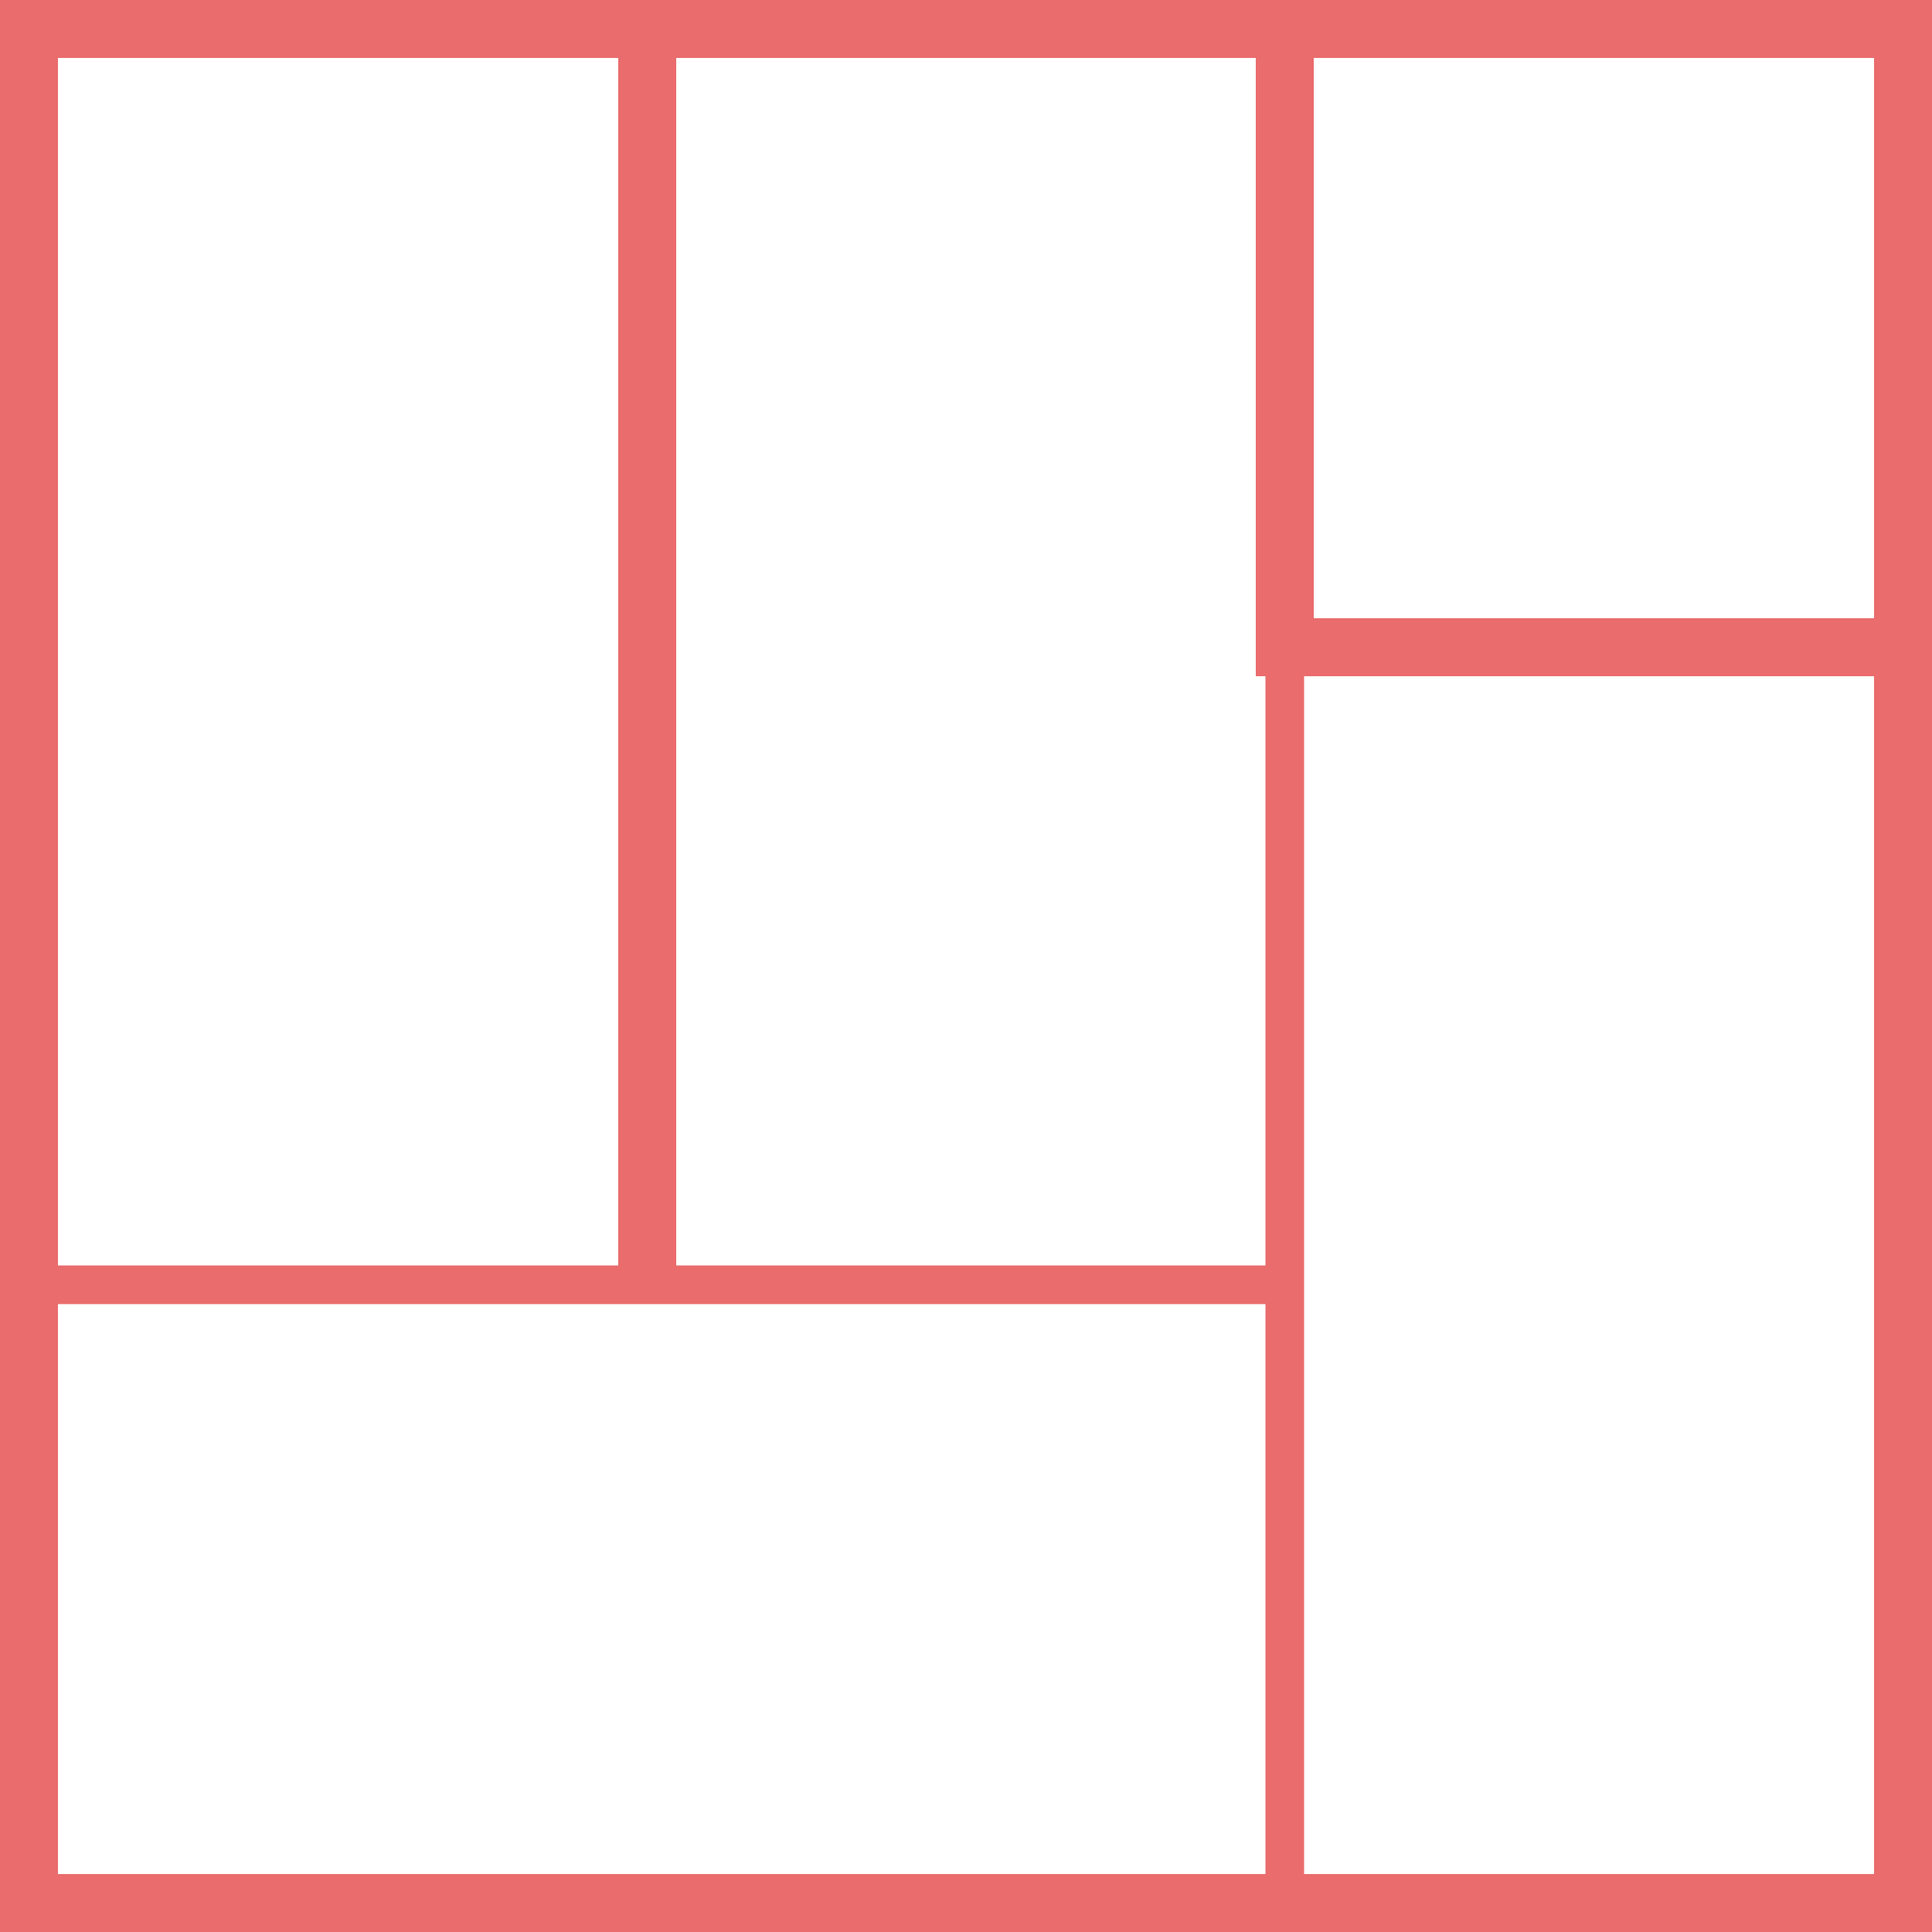
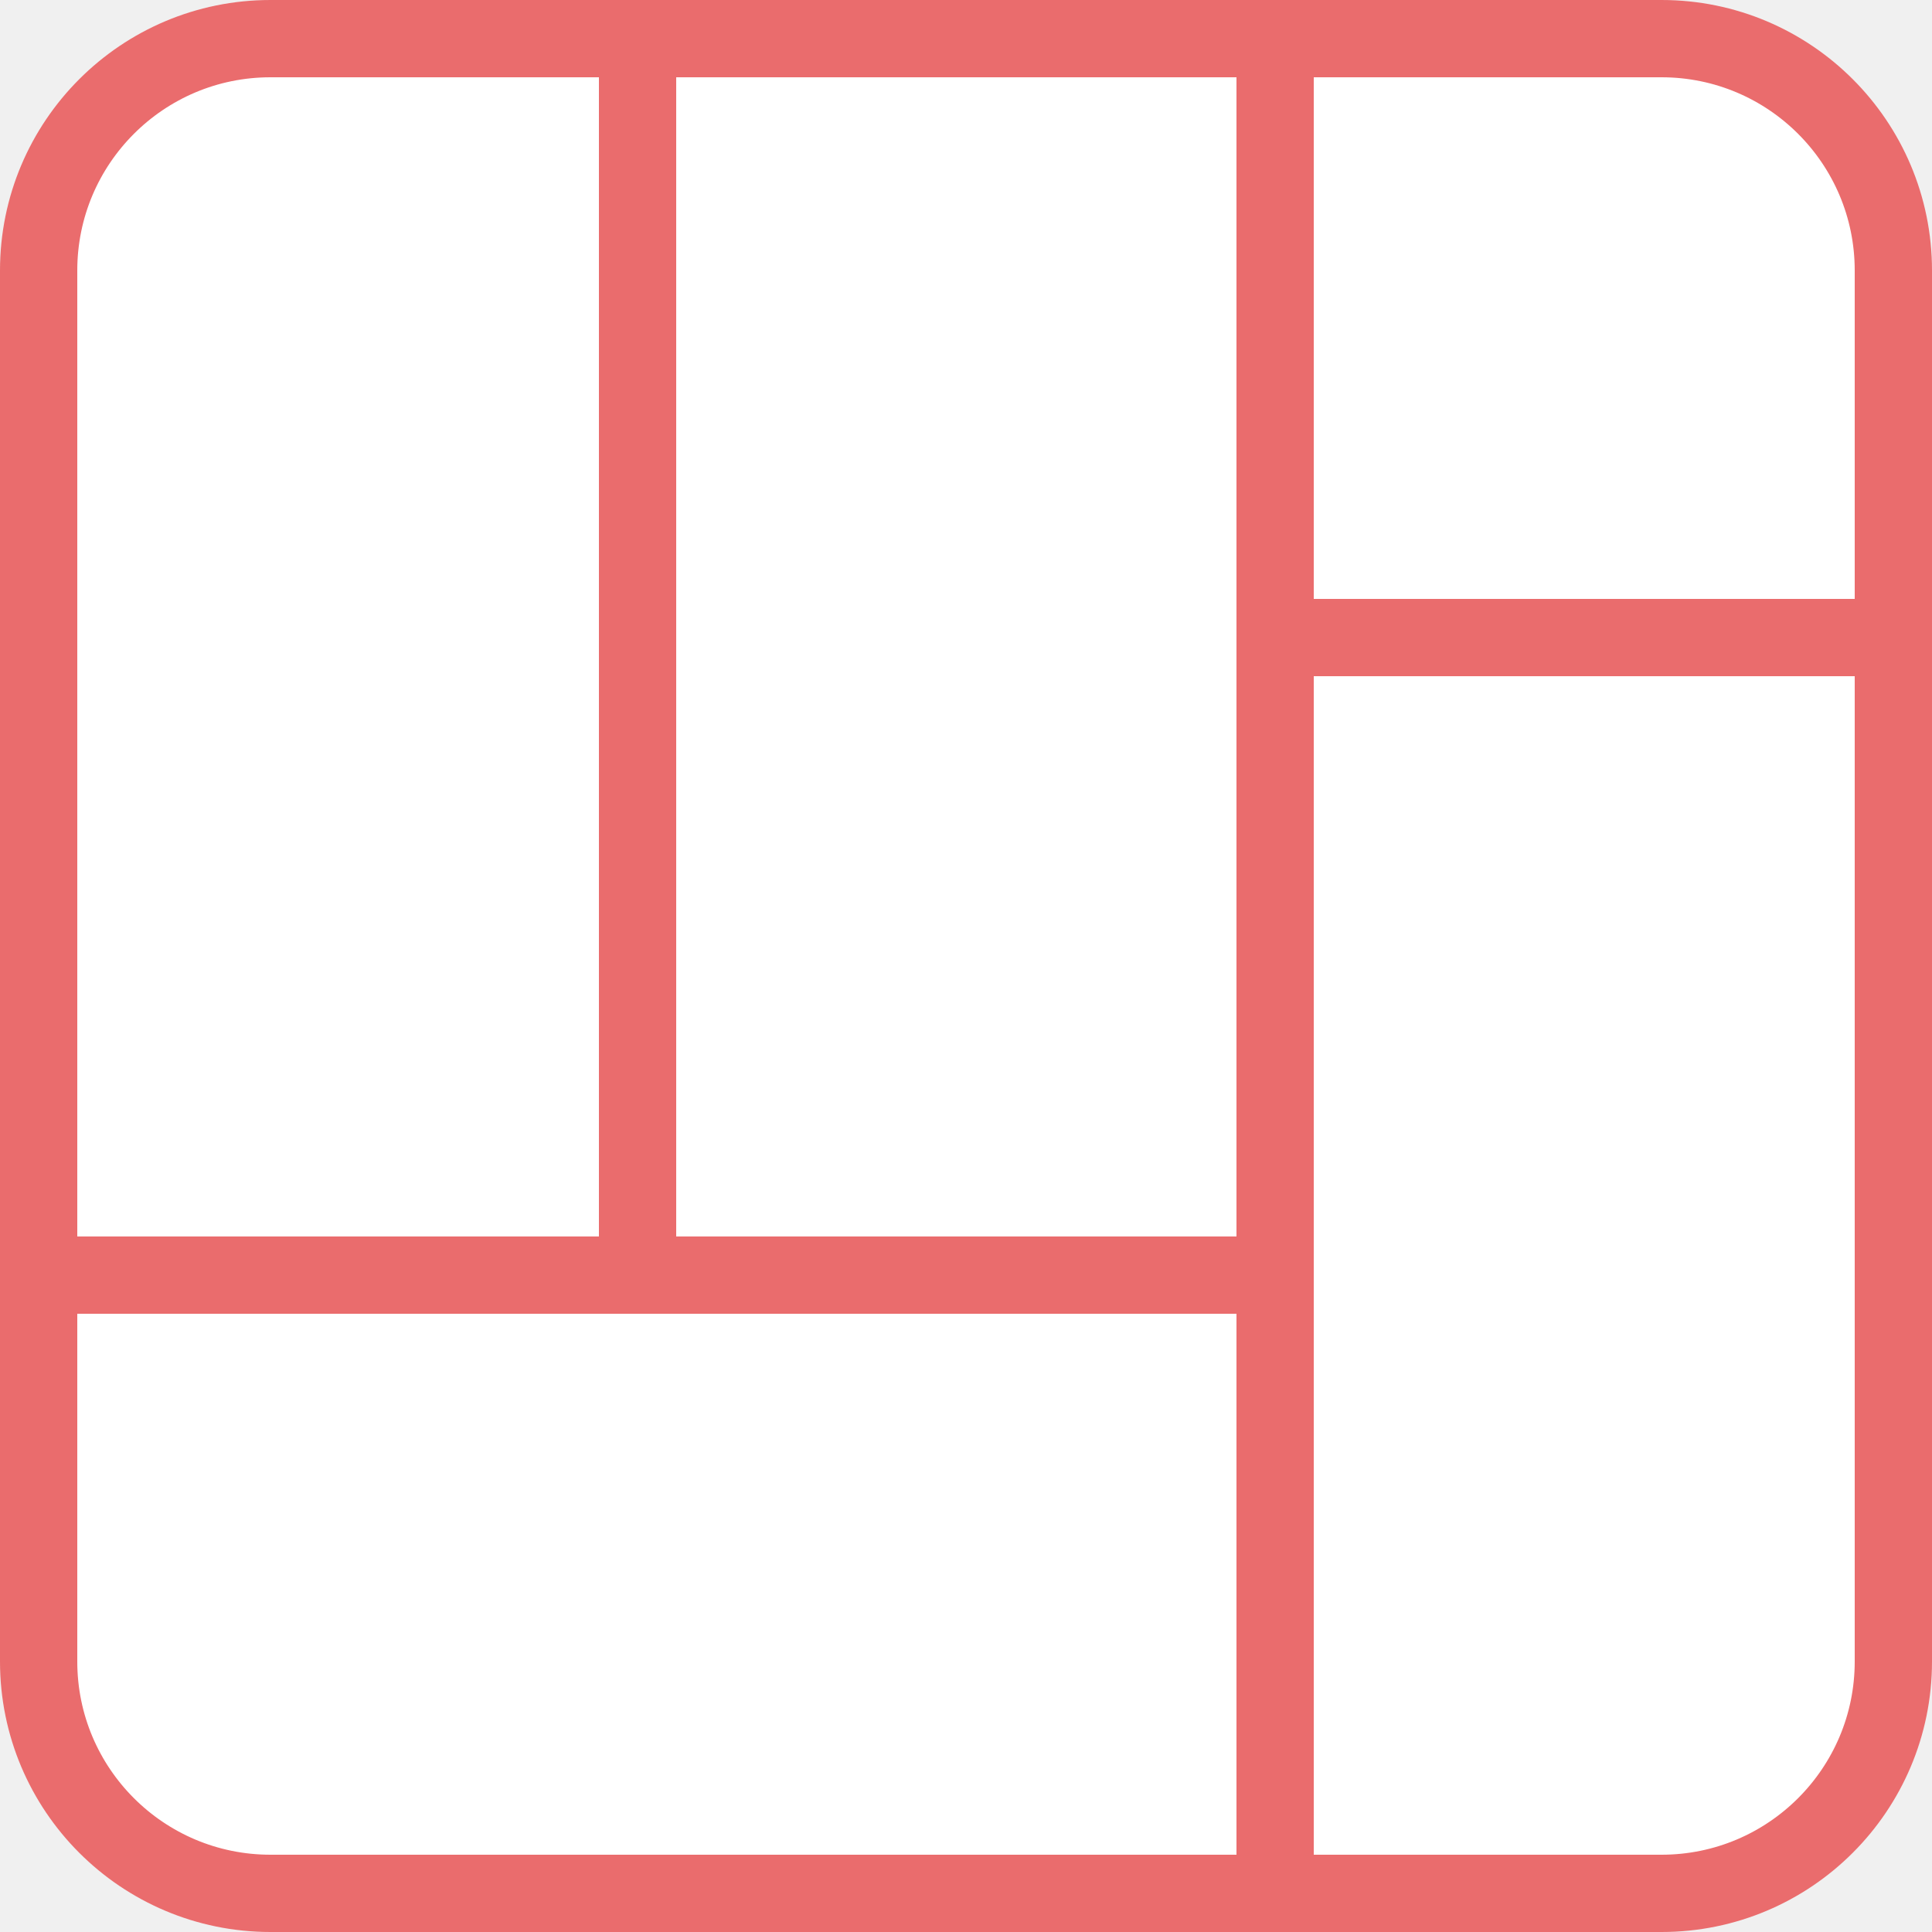
<svg xmlns="http://www.w3.org/2000/svg" viewBox="0 0 100 100">
-   <rect x="0" y="0" width="100%" height="100%" fill="white" />
-   <path stroke="#EA6C6D" stroke-width="2" d="M1 1h98v1H1z" />
-   <path stroke="#EA6C6D" stroke-width="2" d="M1 1h1v100H1zm97 0h1v100h-1z" />
-   <path stroke="#EA6C6D" stroke-width="2" d="M1 98h98v1H1zM33 0h1v66h-1zm33 0h1v33h-1zm0 33h33v1H66z" />
-   <path stroke="#EA6C6D" d="M0 66h66v1H0zm66-33h1v66h-1z" />
+   <rect x="2" y="2" width="96" height="96" rx="12" ry="12" fill="white" stroke="#EA6C6D" stroke-width="4" />
+   <g stroke="#EA6C6D" stroke-width="4" stroke-linecap="round">
+     <line x1="33" y1="2" x2="33" y2="66" />
+     <line x1="66" y1="2" x2="66" y2="33" />
+     <line x1="66" y1="33" x2="66" y2="98" />
+     <line x1="66" y1="33" x2="98" y2="33" />
+     <line x1="2" y1="66" x2="66" y2="66" />
+   </g>
</svg>
